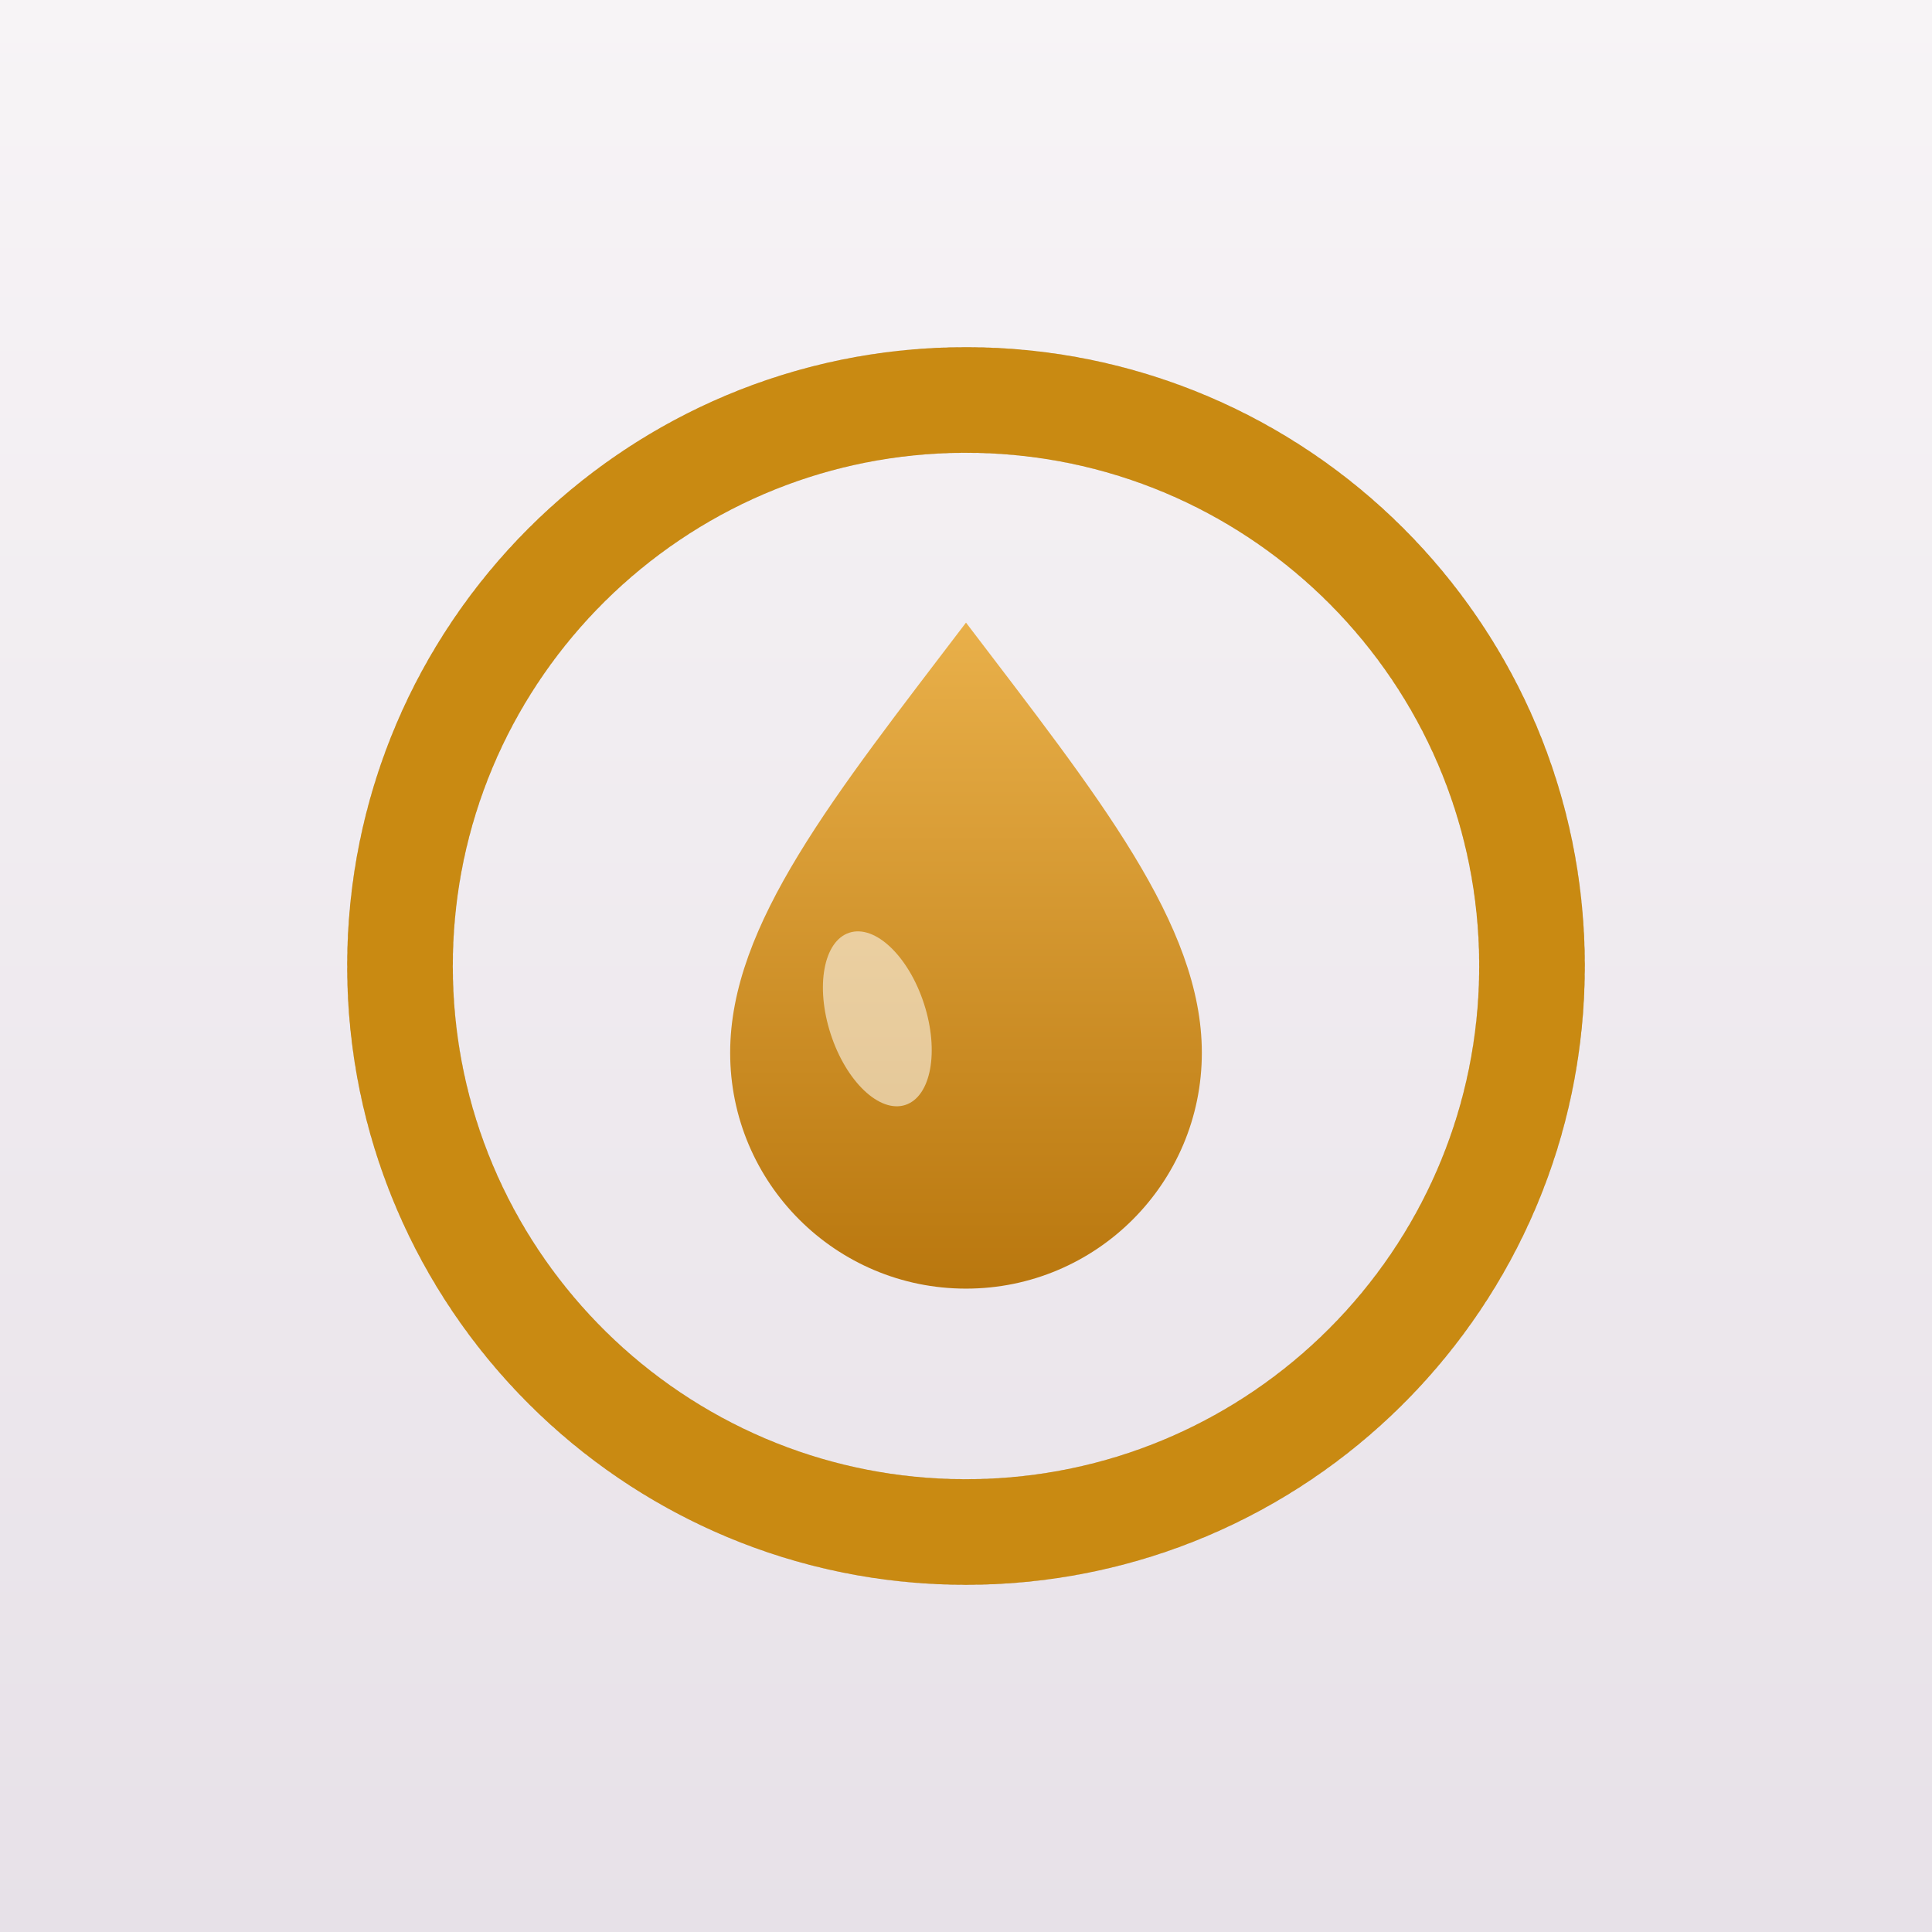
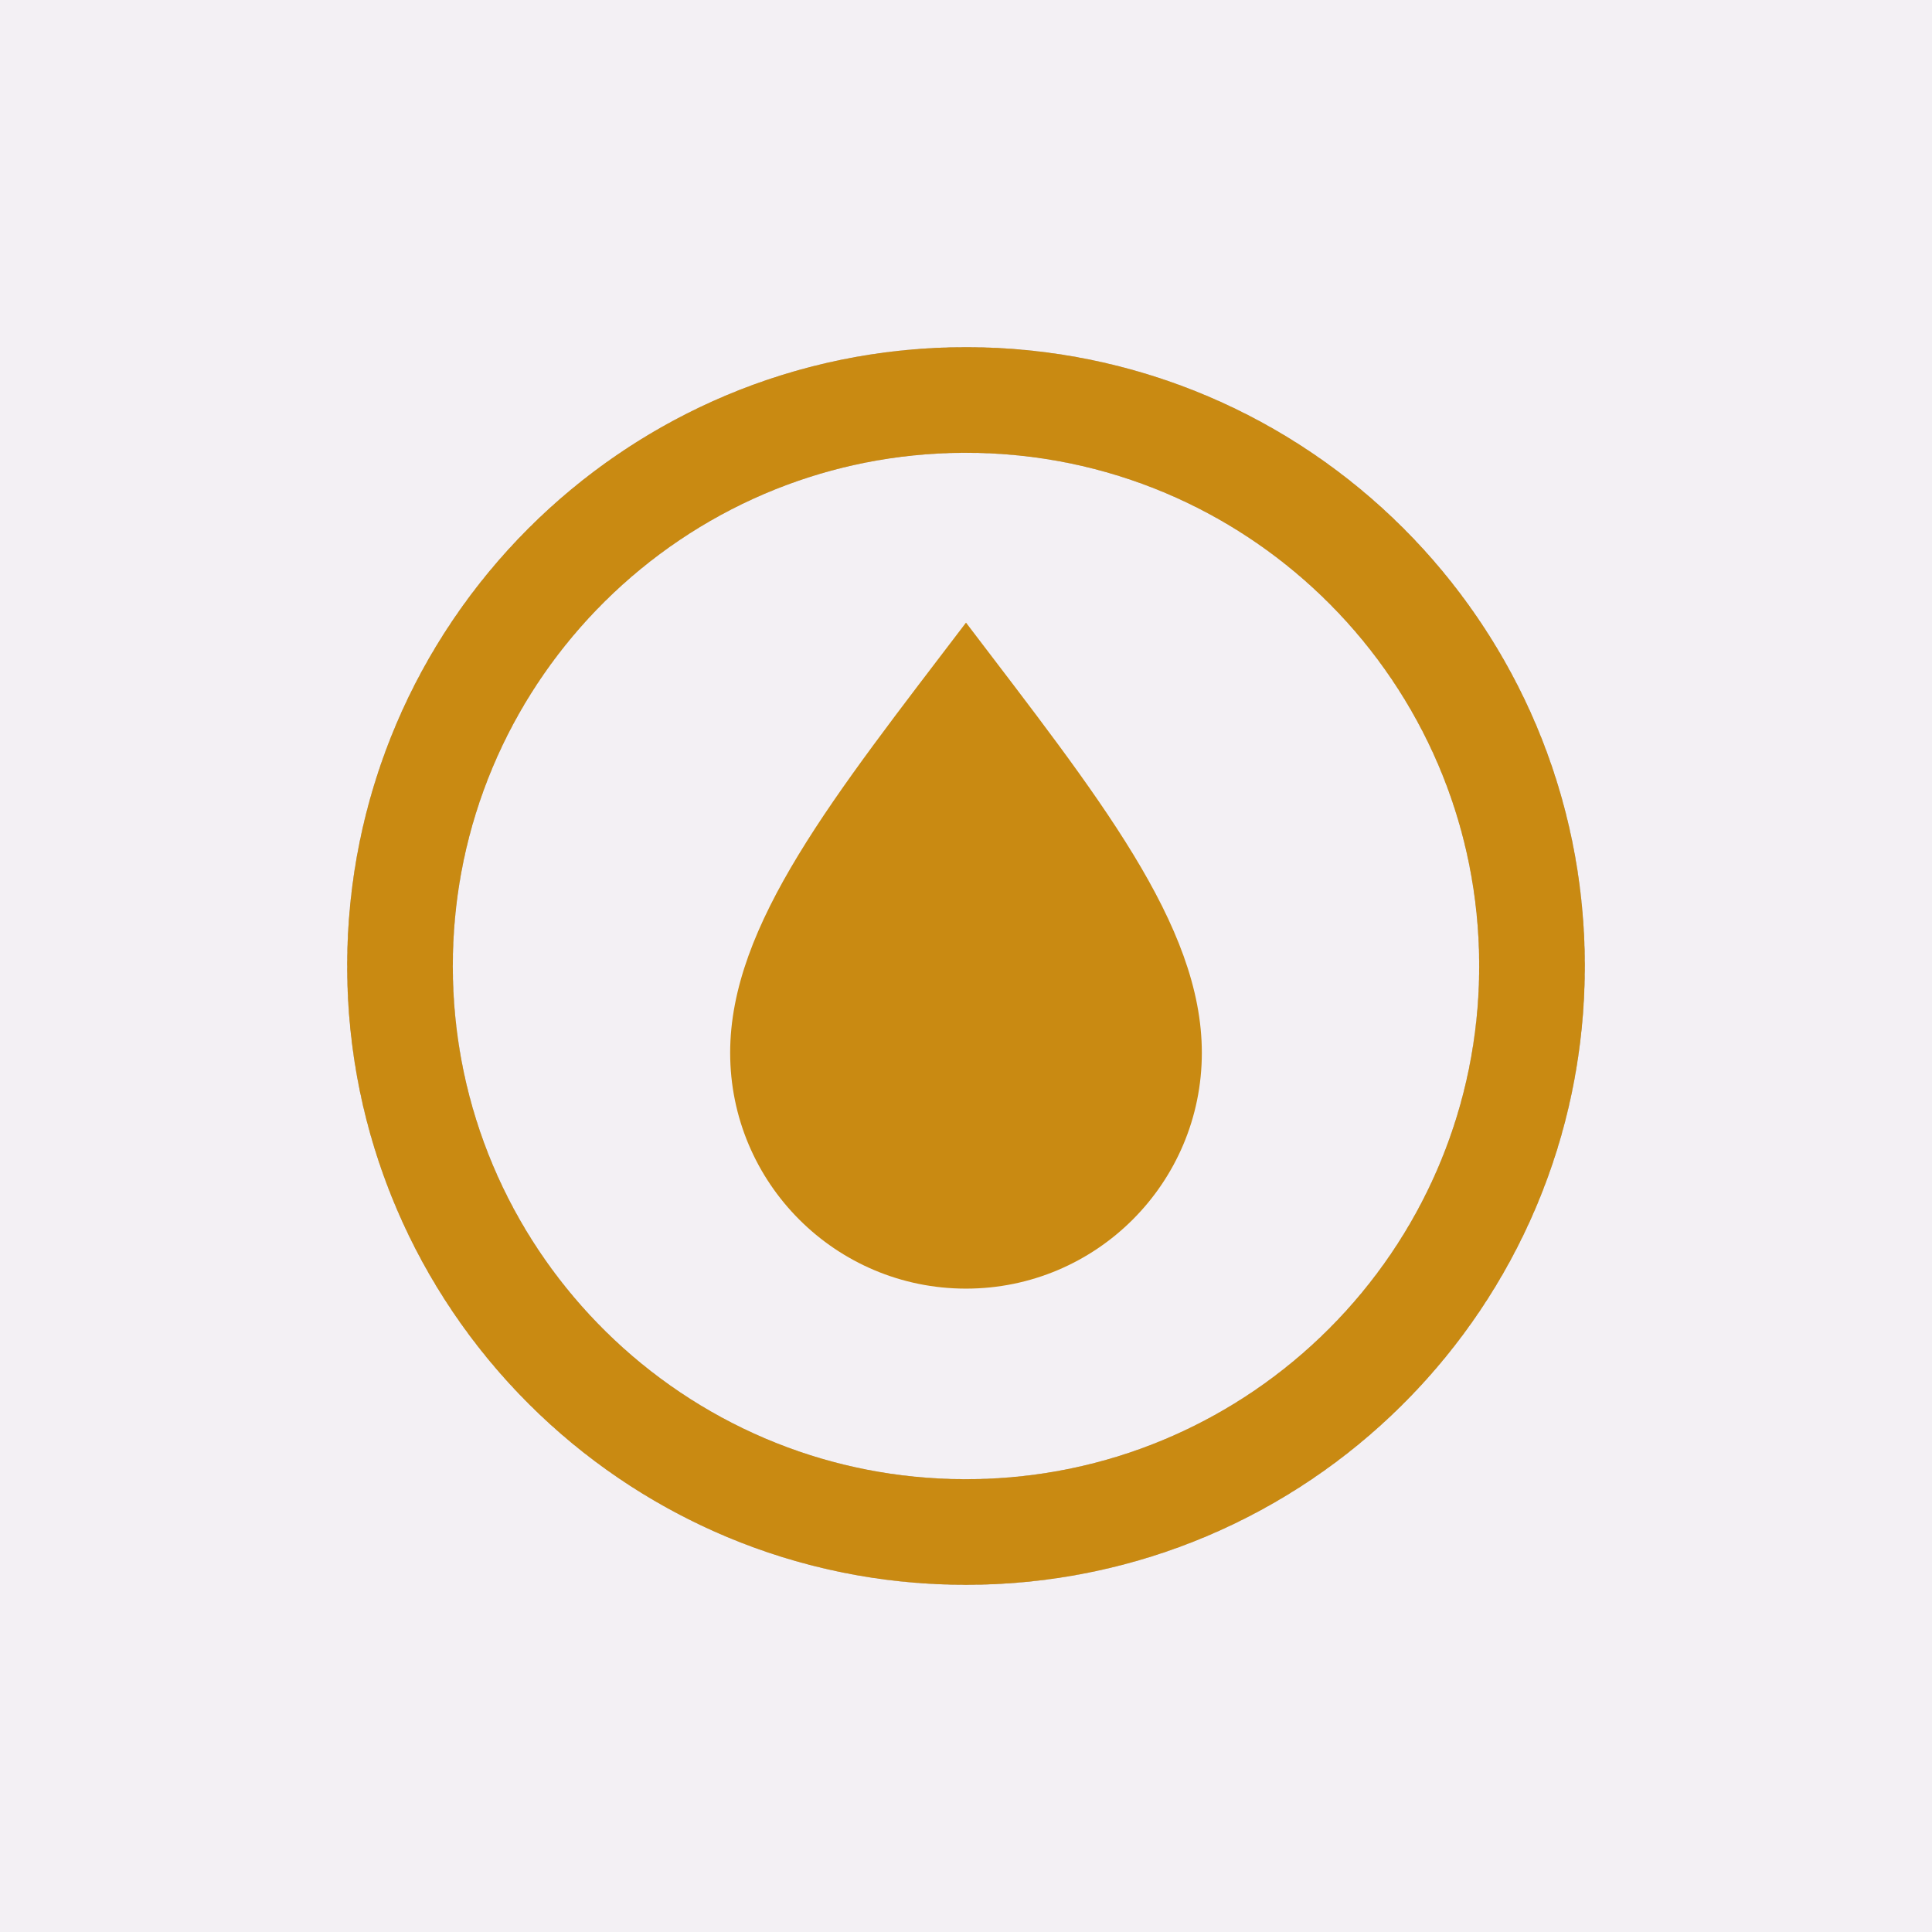
<svg xmlns="http://www.w3.org/2000/svg" viewBox="0 0 1024 1024">
  <defs>
    <linearGradient id="bg" x1="0" y1="0" x2="0" y2="1">
      <stop offset="0" stop-color="#F7F4F6" />
      <stop offset="1" stop-color="#E7E1E8" />
    </linearGradient>
    <linearGradient id="drop" x1="0" y1="0" x2="0" y2="1">
      <stop offset="0" stop-color="#E9B04A" />
      <stop offset="1" stop-color="#B9770E" />
    </linearGradient>
  </defs>
-   <rect width="1024" height="1024" fill="url(#bg)" />
+   <rect width="1024" height="1024" fill="#F3F0F4" />
  <g fill="none" stroke-width="56" stroke-linecap="round" transform="rotate(-90 512 512)">
-     <circle cx="512" cy="512" r="300" stroke="#2A2230" stroke-opacity=".16" pathLength="7" stroke-dasharray="0.73 0.27" stroke-dashoffset="-0.135" />
+     <circle cx="512" cy="512" r="300" stroke="#2A2230" stroke-opacity=".28" pathLength="7" stroke-dasharray="0.73 0.27" stroke-dashoffset="-0.135" />
    <circle cx="512" cy="512" r="300" stroke="#C98A12" pathLength="7" stroke-dasharray="0.73 2.27 0.73 3.27" stroke-dashoffset="-1.135" />
  </g>
-   <path d="M512 330c-70 92-125 160-125 228a125 125 0 0 0 250 0c0-68-55-136-125-228z" fill="url(#drop)" />
-   <ellipse cx="465" cy="540" rx="26" ry="48" fill="#fff" opacity=".55" transform="rotate(-18 465 540)" />
+   <path d="M512 330c-70 92-125 160-125 228a125 125 0 0 0 250 0c0-68-55-136-125-228z" fill="#C98A12" />
</svg>
